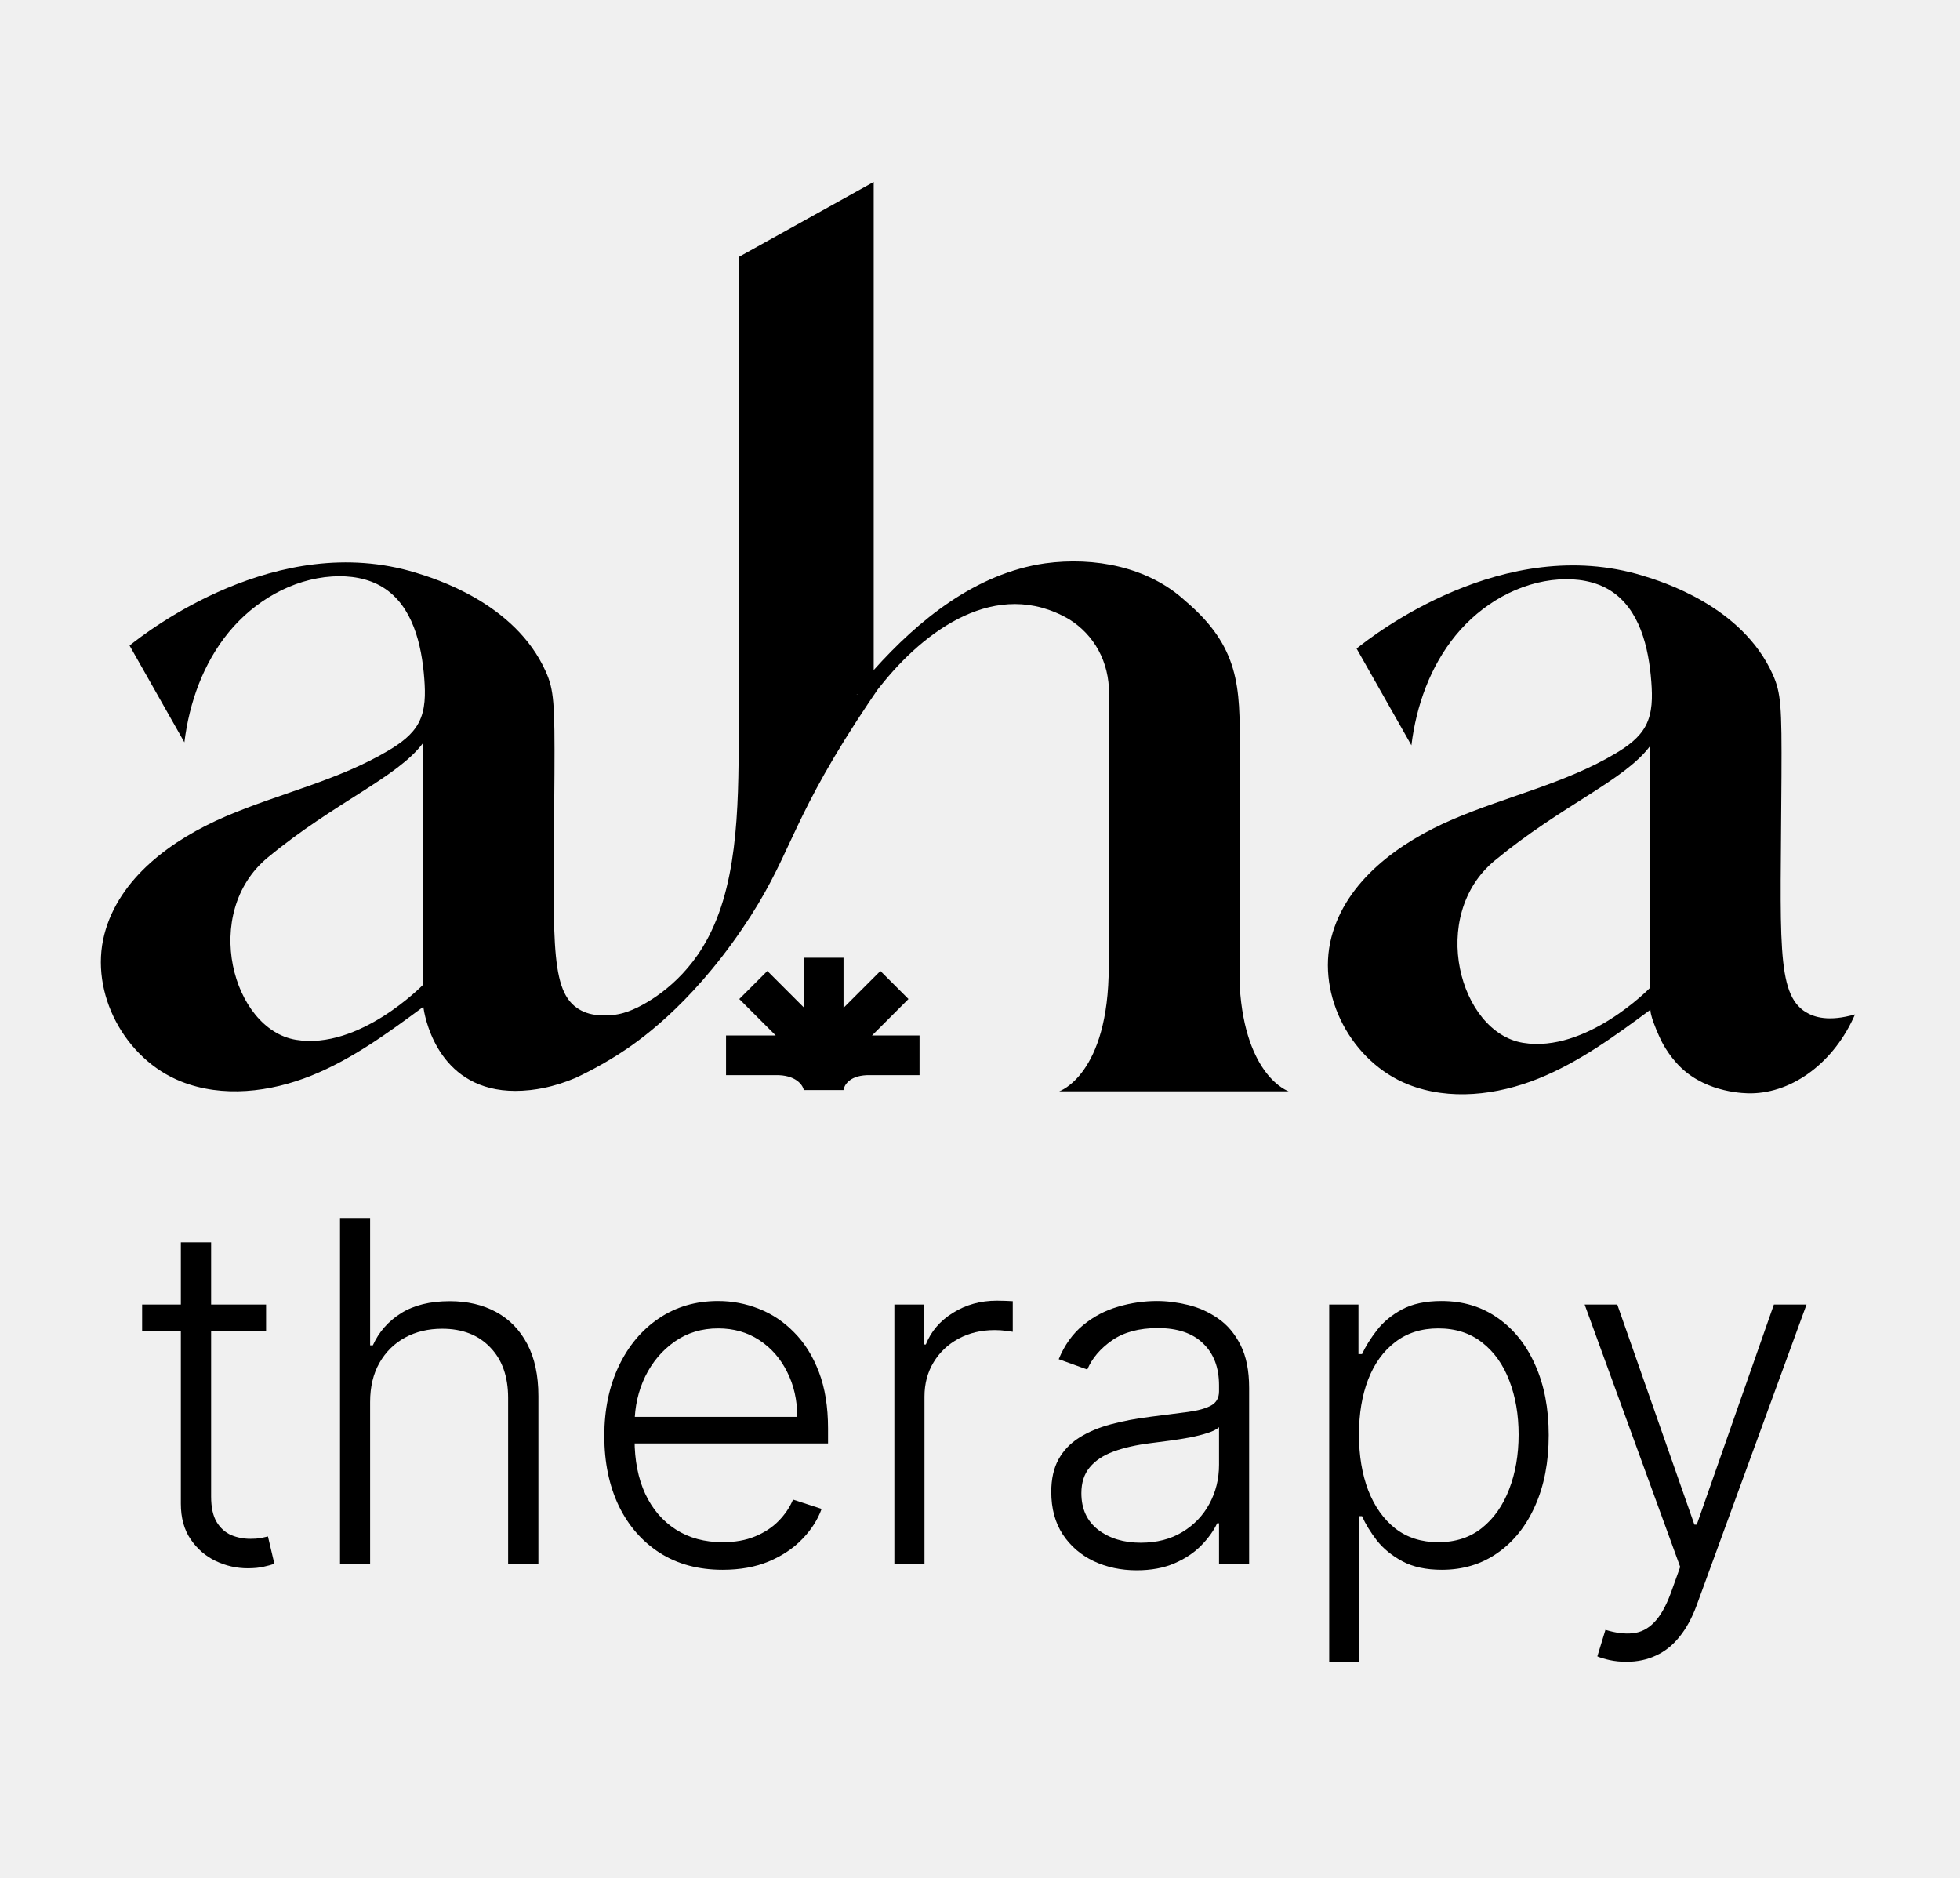
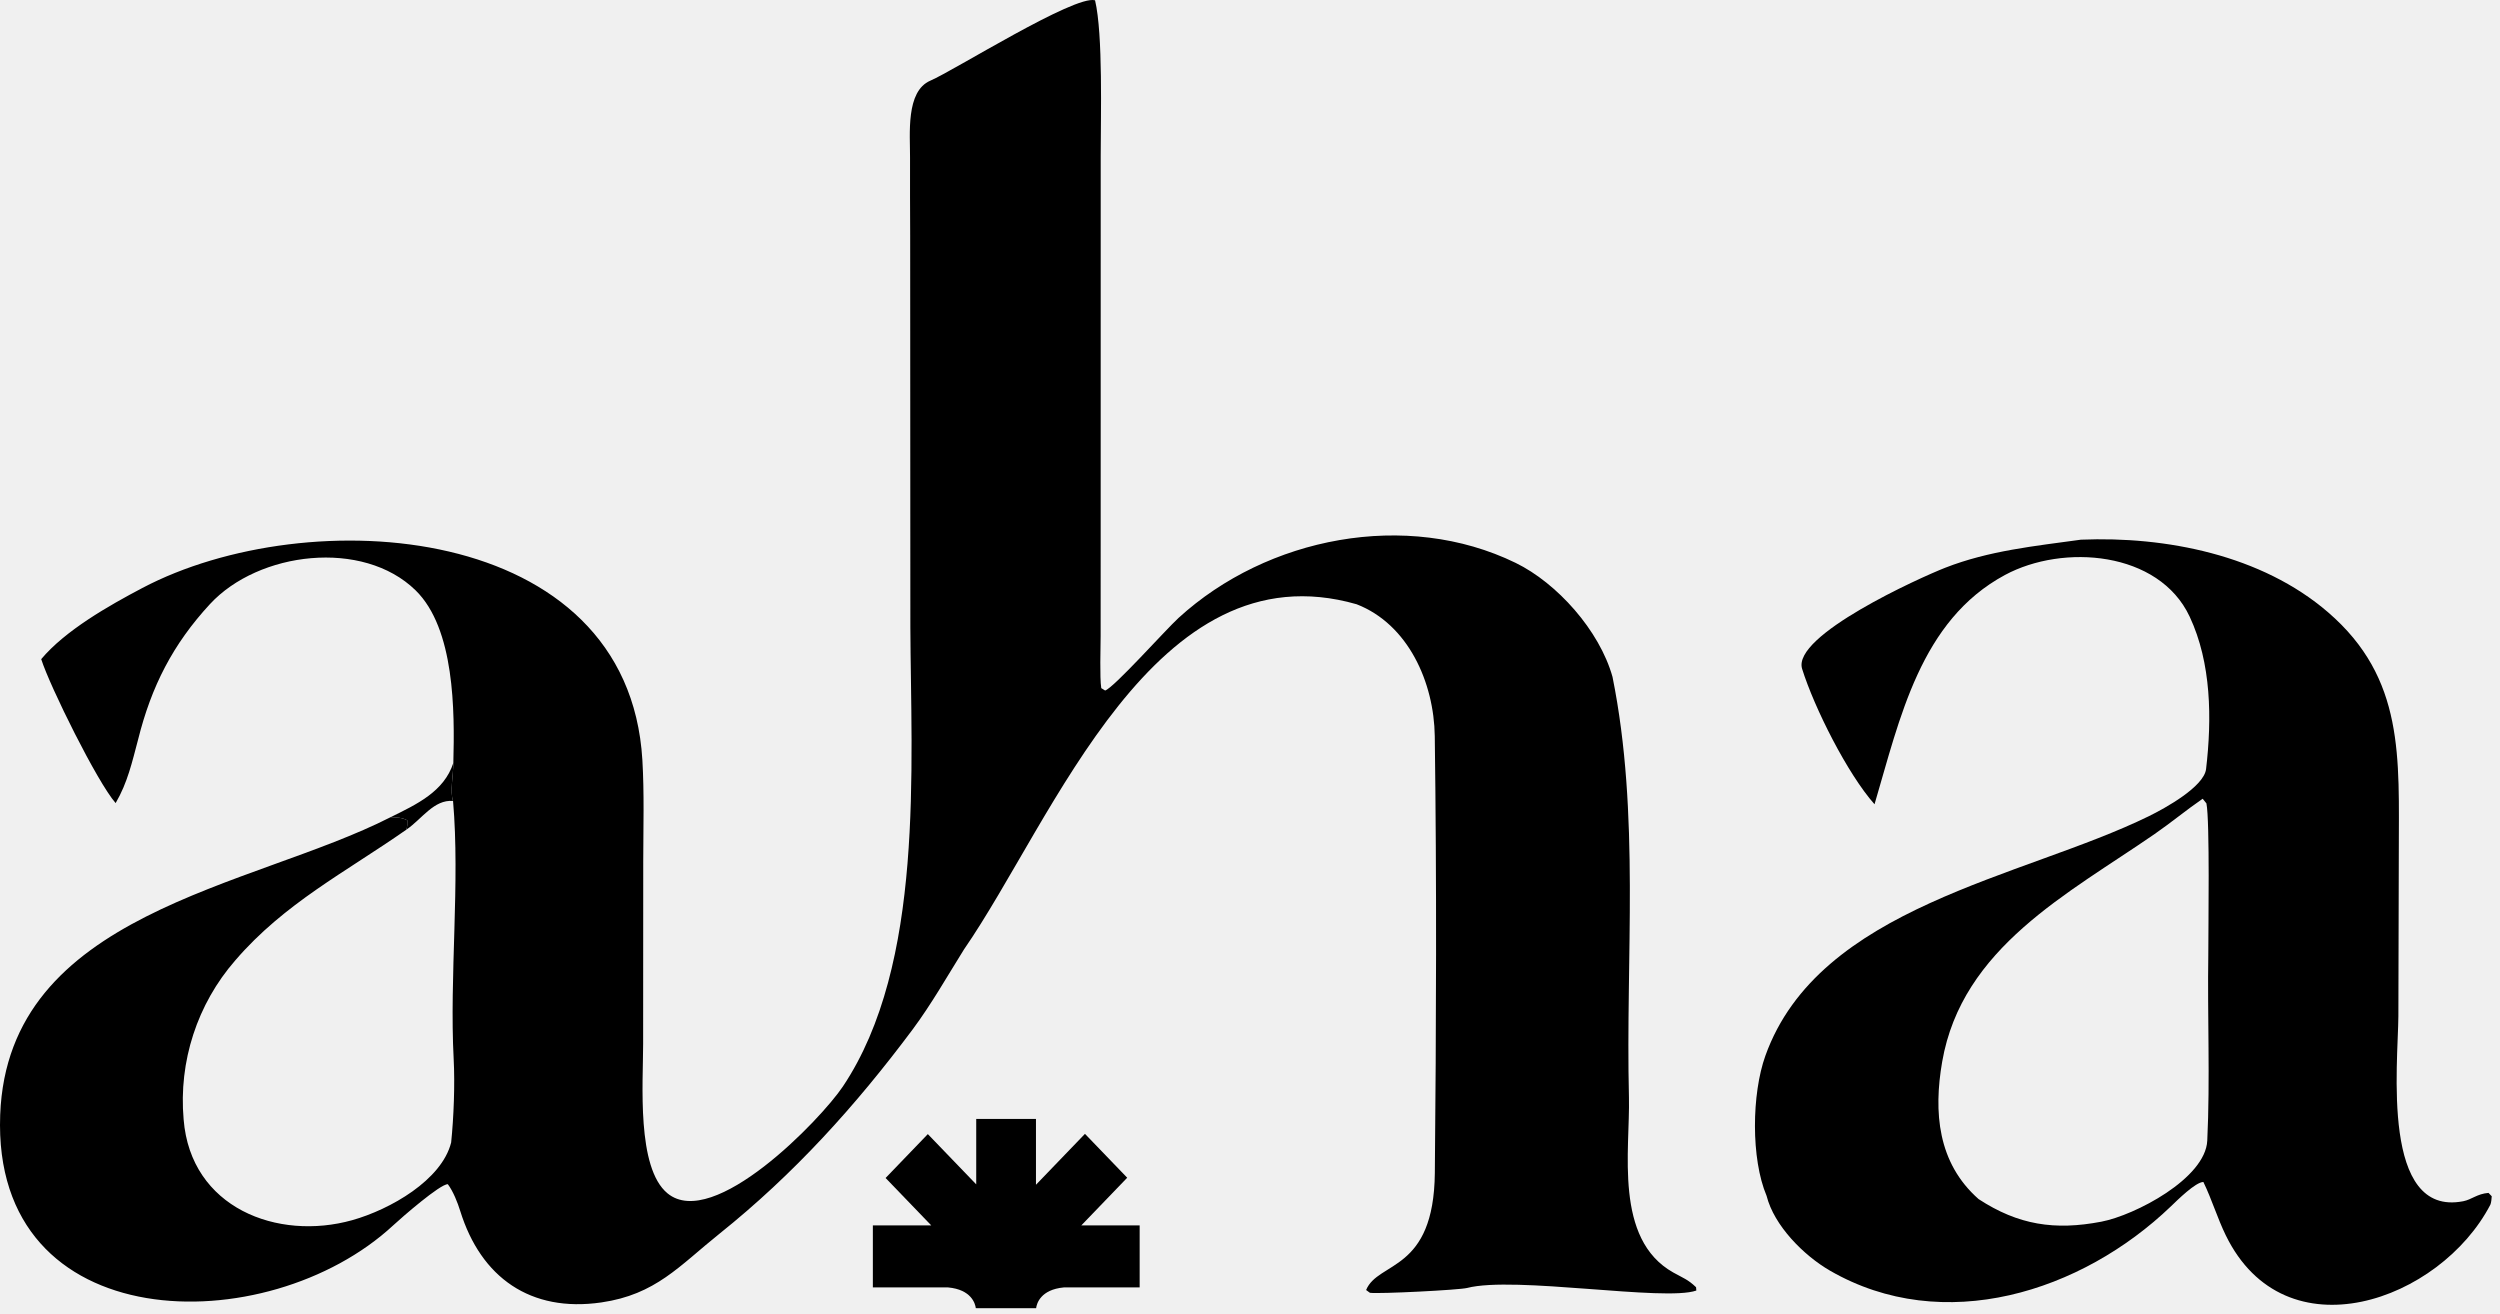
- <svg xmlns="http://www.w3.org/2000/svg" width="591" height="566" viewBox="0 0 591 566" fill="none">
-   <path d="M254.349 303.842L265.467 292.724L273.93 301.187L262.944 312.172H277.268V324.141H261.318C255.85 324.386 254.544 327.402 254.349 328.527V328.629H242.381V328.603L242.363 328.628C242.231 327.595 240.562 324.394 234.92 324.141H218.922V312.172H233.899L222.914 301.187L231.377 292.724L242.381 303.728V288.734H254.349V303.842Z" fill="black" />
-   <g clip-path="url(#clip0_1627_239)">
-     <path d="M334.361 291.428H334.316C334.316 324.056 319.381 329.008 319.381 329.008H388.572C388.572 329.008 375.502 324.674 373.816 297.397V281.254H373.757C373.752 263.023 373.831 241.41 373.792 225.916C373.976 207.026 373.697 194.993 357.48 181.225C346.294 170.872 329.943 167.82 315.142 169.84C294.217 172.837 276.958 186.924 263.449 202.005V54.855L222.752 77.47V153.368C222.777 161.991 222.822 181.529 222.772 209.415C222.772 213.235 222.762 217.209 222.752 221.333C222.697 244.437 222.428 268.359 211.861 285.593C204.286 297.95 193.664 303.196 190.652 304.438C190.313 304.578 189.874 304.757 189.35 304.947C187.804 305.505 185.496 306.144 182.623 306.099H182.528C178.719 306.233 176.2 305.271 174.5 304.219C174.29 304.089 174.086 303.954 173.886 303.81C165.528 297.86 166.95 281.404 167.184 233.192C167.289 211.943 167.049 207.984 164.536 202.389C155.276 181.753 131.065 174.393 125.29 172.632C83.496 159.921 44.31 190.415 39.069 194.619C44.579 204.343 50.089 214.068 55.6 223.797C57.066 211.809 61.29 199.97 68.974 190.605C76.659 181.245 88.014 174.567 100.167 173.789C105.448 173.455 110.953 174.273 115.446 177.056C124.417 182.606 127.16 194.225 127.943 204.687C128.277 209.19 128.347 213.953 126.218 217.942C124.288 221.563 120.797 224.076 117.261 226.19C102.082 235.271 84.374 239.136 68.092 246.108C51.815 253.079 35.837 264.713 31.454 281.743C26.931 299.357 37.622 319.319 54.642 326.061C67.099 330.993 81.431 329.282 93.858 324.285C106.171 319.329 116.992 311.405 127.654 303.53C127.654 303.53 127.724 304.149 127.933 305.196C127.938 305.211 127.938 305.231 127.943 305.246C129.18 311.325 135.134 331.322 159.794 328.634C159.863 328.629 159.933 328.624 160.003 328.614C161.285 328.469 162.551 328.27 163.798 328.016C167.204 327.332 170.475 326.275 173.587 324.949C173.592 324.949 173.597 324.949 173.602 324.944C175.731 323.941 178.474 322.575 181.606 320.795C183.162 319.912 184.812 318.925 186.533 317.828C192.083 314.287 207.687 303.665 223.744 280.108C238.535 258.405 237.468 249.558 258.323 217.339C260.971 213.245 263.215 209.948 264.666 207.844C264.92 207.545 265.169 207.246 265.399 206.941C278.753 190.026 300.461 173.979 322.353 186.68C329.853 191.338 334.511 199.461 334.401 209.24C334.575 226.071 334.491 258.844 334.361 281.254V291.428ZM127.479 296.978C127.479 296.978 108.35 316.641 89.226 313.479C70.101 310.317 60.542 275.206 80.728 258.53C100.915 241.844 119.685 234.473 127.479 224.116V296.978ZM258.462 209.415H258.323C258.367 209.36 258.412 209.305 258.462 209.255V209.415Z" fill="black" />
-     <path d="M544.484 305.127C535.443 299.526 536.924 283.454 537.168 234.095C537.273 212.846 537.034 208.887 534.52 203.291C525.255 182.656 501.049 175.296 495.274 173.535C453.48 160.824 414.294 191.318 409.053 195.522C414.563 205.246 420.074 214.971 425.584 224.695C427.05 212.712 431.274 200.868 438.959 191.503C446.643 182.143 457.998 175.465 470.151 174.687C475.432 174.353 480.937 175.171 485.431 177.949C494.402 183.499 497.145 195.118 497.927 205.58C498.262 210.083 498.331 214.846 496.202 218.835C494.272 222.456 490.781 224.969 487.246 227.083C472.066 236.164 454.358 240.034 438.076 247.006C421.799 253.977 405.822 265.611 401.438 282.641C396.915 300.255 407.607 320.217 424.627 326.954C437.084 331.886 451.416 330.175 463.843 325.178C476.155 320.227 486.976 312.298 497.638 304.423C497.683 305.341 497.888 305.979 497.888 305.979C498.471 308.493 500.436 312.766 500.81 313.514C500.81 313.514 502.864 318.032 506.879 321.872C514.962 329.602 526.417 329.632 527.998 329.612C540.809 329.462 553.191 320.032 559.345 305.82C551.471 308.084 547.042 306.702 544.484 305.117V305.127ZM497.464 297.886C497.464 297.886 478.334 317.549 459.21 314.387C440.086 311.22 430.526 276.108 450.713 259.433C470.899 242.752 489.669 235.381 497.464 225.024V297.886Z" fill="black" />
-     <path d="M80.233 393.297V401.2H42.855V393.297H80.233ZM54.533 374.531H63.66V451.173C63.66 454.436 64.221 457.003 65.343 458.873C66.465 460.708 67.927 462.017 69.728 462.799C71.53 463.547 73.451 463.921 75.49 463.921C76.68 463.921 77.7 463.853 78.55 463.717C79.4 463.547 80.148 463.377 80.794 463.207L82.731 471.417C81.848 471.757 80.76 472.063 79.468 472.335C78.176 472.641 76.578 472.794 74.675 472.794C71.343 472.794 68.131 472.063 65.037 470.601C61.978 469.139 59.462 466.963 57.49 464.074C55.519 461.184 54.533 457.598 54.533 453.314V374.531Z" fill="black" />
-     <path d="M111.606 422.668V471.621H102.529V367.188H111.606V405.586H112.422C114.257 401.54 117.096 398.311 120.937 395.897C124.813 393.484 129.708 392.277 135.623 392.277C140.926 392.277 145.584 393.365 149.595 395.54C153.606 397.716 156.734 400.928 158.978 405.178C161.221 409.427 162.343 414.662 162.343 420.883V471.621H153.216V421.444C153.216 414.985 151.414 409.903 147.81 406.198C144.241 402.458 139.414 400.588 133.329 400.588C129.147 400.588 125.425 401.472 122.161 403.24C118.898 405.008 116.314 407.557 114.41 410.889C112.541 414.186 111.606 418.113 111.606 422.668Z" fill="black" />
-     <path d="M217.912 473.252C210.603 473.252 204.28 471.553 198.943 468.153C193.606 464.72 189.475 459.977 186.552 453.926C183.662 447.841 182.217 440.838 182.217 432.918C182.217 425.031 183.662 418.028 186.552 411.909C189.475 405.756 193.504 400.945 198.637 397.478C203.804 393.976 209.77 392.226 216.535 392.226C220.785 392.226 224.881 393.008 228.824 394.571C232.768 396.101 236.303 398.464 239.431 401.659C242.592 404.821 245.091 408.815 246.927 413.642C248.762 418.436 249.68 424.113 249.68 430.674V435.161H188.489V427.155H240.4C240.4 422.124 239.38 417.603 237.34 413.591C235.334 409.546 232.53 406.351 228.926 404.005C225.357 401.659 221.227 400.486 216.535 400.486C211.572 400.486 207.204 401.812 203.43 404.464C199.657 407.115 196.699 410.617 194.558 414.968C192.45 419.32 191.379 424.079 191.345 429.246V434.039C191.345 440.26 192.416 445.7 194.558 450.357C196.733 454.98 199.81 458.567 203.787 461.116C207.765 463.666 212.473 464.941 217.912 464.941C221.617 464.941 224.864 464.363 227.652 463.207C230.473 462.051 232.836 460.504 234.739 458.567C236.677 456.595 238.139 454.436 239.125 452.091L247.743 454.895C246.553 458.193 244.598 461.235 241.878 464.023C239.193 466.81 235.827 469.054 231.782 470.754C227.771 472.42 223.147 473.252 217.912 473.252Z" fill="black" />
-     <path d="M269.682 471.621V393.297H278.504V405.331H279.167C280.73 401.387 283.45 398.209 287.325 395.795C291.235 393.348 295.654 392.124 300.583 392.124C301.331 392.124 302.164 392.141 303.082 392.175C304 392.209 304.765 392.243 305.377 392.277V401.506C304.969 401.438 304.255 401.336 303.235 401.2C302.215 401.064 301.11 400.996 299.92 400.996C295.841 400.996 292.204 401.863 289.008 403.597C285.847 405.297 283.348 407.659 281.512 410.685C279.676 413.71 278.759 417.161 278.759 421.036V471.621H269.682Z" fill="black" />
-     <path d="M342.741 473.405C338.016 473.405 333.699 472.488 329.789 470.652C325.88 468.782 322.769 466.097 320.458 462.595C318.146 459.06 316.99 454.776 316.99 449.745C316.99 445.87 317.721 442.606 319.183 439.954C320.645 437.303 322.718 435.127 325.404 433.427C328.089 431.728 331.268 430.385 334.939 429.399C338.611 428.413 342.656 427.648 347.076 427.104C351.461 426.561 355.166 426.085 358.192 425.677C361.251 425.269 363.58 424.623 365.178 423.739C366.776 422.855 367.574 421.427 367.574 419.456V417.62C367.574 412.283 365.977 408.084 362.781 405.025C359.62 401.931 355.064 400.384 349.115 400.384C343.472 400.384 338.866 401.625 335.296 404.107C331.761 406.589 329.279 409.512 327.851 412.878L319.234 409.767C321.001 405.484 323.449 402.067 326.577 399.518C329.704 396.934 333.206 395.081 337.081 393.959C340.956 392.804 344.883 392.226 348.86 392.226C351.852 392.226 354.962 392.617 358.192 393.399C361.455 394.18 364.481 395.54 367.268 397.478C370.056 399.382 372.317 402.05 374.05 405.484C375.784 408.883 376.651 413.201 376.651 418.436V471.621H367.574V459.23H367.013C365.926 461.541 364.311 463.785 362.169 465.961C360.028 468.136 357.342 469.921 354.112 471.315C350.883 472.709 347.093 473.405 342.741 473.405ZM343.965 465.094C348.792 465.094 352.974 464.023 356.509 461.881C360.045 459.74 362.764 456.901 364.668 453.365C366.606 449.796 367.574 445.87 367.574 441.586V430.266C366.895 430.912 365.756 431.49 364.158 432C362.594 432.51 360.775 432.969 358.702 433.376C356.662 433.75 354.622 434.073 352.583 434.345C350.543 434.617 348.707 434.855 347.076 435.059C342.656 435.603 338.883 436.453 335.755 437.609C332.628 438.765 330.231 440.362 328.565 442.402C326.9 444.408 326.067 446.991 326.067 450.153C326.067 454.912 327.766 458.601 331.166 461.218C334.565 463.802 338.832 465.094 343.965 465.094Z" fill="black" />
-     <path d="M400.796 500.992V393.297H409.618V408.237H410.688C411.776 405.892 413.272 403.495 415.176 401.047C417.079 398.566 419.595 396.475 422.723 394.775C425.884 393.076 429.862 392.226 434.655 392.226C441.114 392.226 446.757 393.925 451.584 397.325C456.446 400.69 460.219 405.416 462.905 411.501C465.624 417.552 466.984 424.606 466.984 432.663C466.984 440.753 465.624 447.841 462.905 453.926C460.219 460.011 456.446 464.754 451.584 468.153C446.757 471.553 441.148 473.252 434.757 473.252C430.031 473.252 426.071 472.403 422.876 470.703C419.714 469.003 417.147 466.912 415.176 464.431C413.238 461.915 411.742 459.468 410.688 457.088H409.873V500.992H400.796ZM409.771 432.51C409.771 438.833 410.705 444.442 412.575 449.337C414.479 454.198 417.198 458.023 420.734 460.81C424.303 463.564 428.621 464.941 433.686 464.941C438.887 464.941 443.273 463.513 446.842 460.657C450.445 457.768 453.182 453.875 455.052 448.98C456.955 444.085 457.907 438.595 457.907 432.51C457.907 426.493 456.972 421.07 455.103 416.243C453.267 411.416 450.547 407.591 446.944 404.77C443.34 401.914 438.921 400.486 433.686 400.486C428.587 400.486 424.252 401.863 420.683 404.617C417.113 407.336 414.394 411.11 412.524 415.937C410.688 420.73 409.771 426.255 409.771 432.51Z" fill="black" />
-     <path d="M490.415 500.992C488.613 500.992 486.93 500.822 485.367 500.482C483.803 500.142 482.562 499.768 481.644 499.361L484.092 491.355C487.185 492.307 489.939 492.647 492.353 492.375C494.766 492.137 496.908 491.049 498.778 489.111C500.647 487.207 502.313 484.284 503.775 480.34L506.63 472.386L477.82 393.297H487.661L510.914 459.638H511.628L534.88 393.297H544.722L511.577 484.012C510.183 487.785 508.466 490.93 506.426 493.445C504.387 495.995 502.024 497.882 499.339 499.106C496.687 500.363 493.712 500.992 490.415 500.992Z" fill="black" />
+ <svg xmlns="http://www.w3.org/2000/svg" width="196" height="103" viewBox="0 0 196 103" fill="none">
+   <g clip-path="url(#clip0_2127_3309)">
+     <path d="M3.231 51.677C5.126 49.417 8.523 47.489 11.163 46.097C24.134 39.257 49.241 40.832 50.362 59.578C50.516 62.15 50.434 64.927 50.43 67.56L50.422 81.852C50.423 84.874 49.892 91.559 52.336 93.561C55.934 96.507 64.347 87.769 66.075 85.191C72.504 75.599 71.415 60.077 71.372 49.134L71.358 18.442C71.358 16.445 71.333 14.263 71.347 12.357C71.359 10.546 70.993 7.157 72.941 6.323C74.791 5.531 84.251 -0.419 85.852 0.023C86.487 2.71 86.294 9.146 86.295 12.226L86.293 41.53L86.29 49.833C86.289 50.851 86.21 53.091 86.339 53.95L86.642 54.137C87.331 53.922 91.395 49.361 92.402 48.441C99.341 42.101 110.266 39.96 118.825 44.129C122.066 45.708 125.398 49.421 126.42 53.064C128.594 63.836 127.442 75.028 127.709 86.014C127.809 90.139 126.505 97.149 131.193 99.769C131.951 100.192 132.337 100.309 132.971 100.918L132.993 101.178C130.524 102.059 118.727 100.016 115.021 100.976C114.398 101.137 108.13 101.452 107.403 101.356L107.103 101.138C108.042 98.853 112.415 99.756 112.491 91.958C112.601 80.599 112.64 69.08 112.486 57.718C112.429 53.51 110.407 48.942 106.357 47.373C90.478 42.825 82.663 64.17 75.572 74.443C74.269 76.531 73.018 78.737 71.549 80.711C67.076 86.704 62.252 92.044 56.401 96.728C53.255 99.246 51.415 101.494 47.138 102.112C41.596 102.913 37.706 100.165 36.082 94.942C35.874 94.273 35.533 93.406 35.111 92.842C34.52 92.813 31.502 95.443 30.834 96.062C20.959 105.22 -0.649 104.997 0.015 87.401C0.614 71.507 19.7 69.636 30.631 64.063C31.128 64.1 31.5 64.079 31.933 64.315C31.933 64.616 31.947 64.744 31.864 65.042C27.099 68.375 22.302 70.811 18.451 75.288C15.461 78.715 13.997 83.219 14.396 87.755C14.944 94.714 21.776 97.301 27.616 95.661C30.593 94.825 34.639 92.514 35.371 89.568C35.574 87.578 35.672 85.011 35.568 83.033C35.228 76.555 36.075 69.184 35.519 62.795C35.263 62.049 35.54 60.828 35.542 59.806C35.651 55.739 35.652 49.283 32.582 46.282C28.45 42.244 20.272 43.237 16.462 47.36C13.55 50.513 11.866 53.811 10.825 57.988C10.35 59.768 10.004 61.356 9.066 62.962C7.629 61.325 3.917 53.827 3.231 51.677Z" fill="black" />
+     <path d="M163.145 42.311C169.792 42.037 177.301 43.503 182.522 48.004C188.548 53.199 188.065 59.399 188.066 66.834L188.033 79.67C188.005 83.424 186.65 95.436 193.114 94.177C193.79 94.046 194.197 93.596 195.1 93.523L195.352 93.787C195.346 93.934 195.311 94.32 195.243 94.451C191.317 101.992 179.151 106.387 174.499 96.845C173.839 95.49 173.412 94.043 172.745 92.667C172.135 92.671 170.702 94.095 170.198 94.579C163.193 101.3 152.361 104.754 143.473 99.62C141.409 98.427 139.088 96.092 138.5 93.752C137.27 90.85 137.331 85.768 138.405 82.772C142.602 71.06 158.587 68.83 168.461 63.994C169.771 63.352 172.777 61.682 172.955 60.303C173.417 56.372 173.378 51.984 171.669 48.343C169.256 43.202 161.757 42.621 157.192 45.077C150.551 48.649 148.953 56.329 146.963 63.054C144.835 60.659 142.24 55.485 141.287 52.442C140.466 49.821 150.564 45.271 152.496 44.515C155.945 43.166 159.538 42.811 163.145 42.311ZM155.122 94.009C158.235 96.042 161.093 96.481 164.751 95.779C167.377 95.274 172.908 92.399 173.05 89.424C173.279 84.605 173.055 79.645 173.131 74.813C173.129 72.825 173.258 64.357 172.984 62.986L172.69 62.621C171.399 63.509 170.209 64.498 168.928 65.383C162.146 70.069 153.821 74.277 152.267 83.24C151.584 87.18 151.903 91.175 155.122 94.009Z" fill="black" />
+     <path d="M35.542 59.806C35.54 60.828 35.263 62.049 35.519 62.795C34.02 62.669 33.082 64.208 31.864 65.042C31.947 64.744 31.933 64.616 31.933 64.315C31.5 64.079 31.128 64.1 30.631 64.063C32.667 63.06 34.822 62.06 35.542 59.806Z" fill="black" />
+     <path d="M81.22 92.885L85.061 88.894L88.373 92.334L84.777 96.069H89.349V100.934H83.405C81.585 101.103 81.276 102.197 81.231 102.567L81.22 102.558V102.565H76.536V102.543L76.505 102.567C76.459 102.197 76.151 101.103 74.331 100.934H68.432V96.069H73.008L69.431 92.354L72.742 88.914L76.536 92.854V87.722H81.22V92.885Z" fill="black" />
  </g>
  <defs>
-     <clipPath id="clip0_1627_239">
-       <rect width="528.928" height="465.96" fill="white" transform="translate(30.418 54.8545)" />
+     <clipPath id="clip0_2127_3309">
+       <rect width="195.352" height="102.567" fill="white" />
    </clipPath>
  </defs>
</svg>
